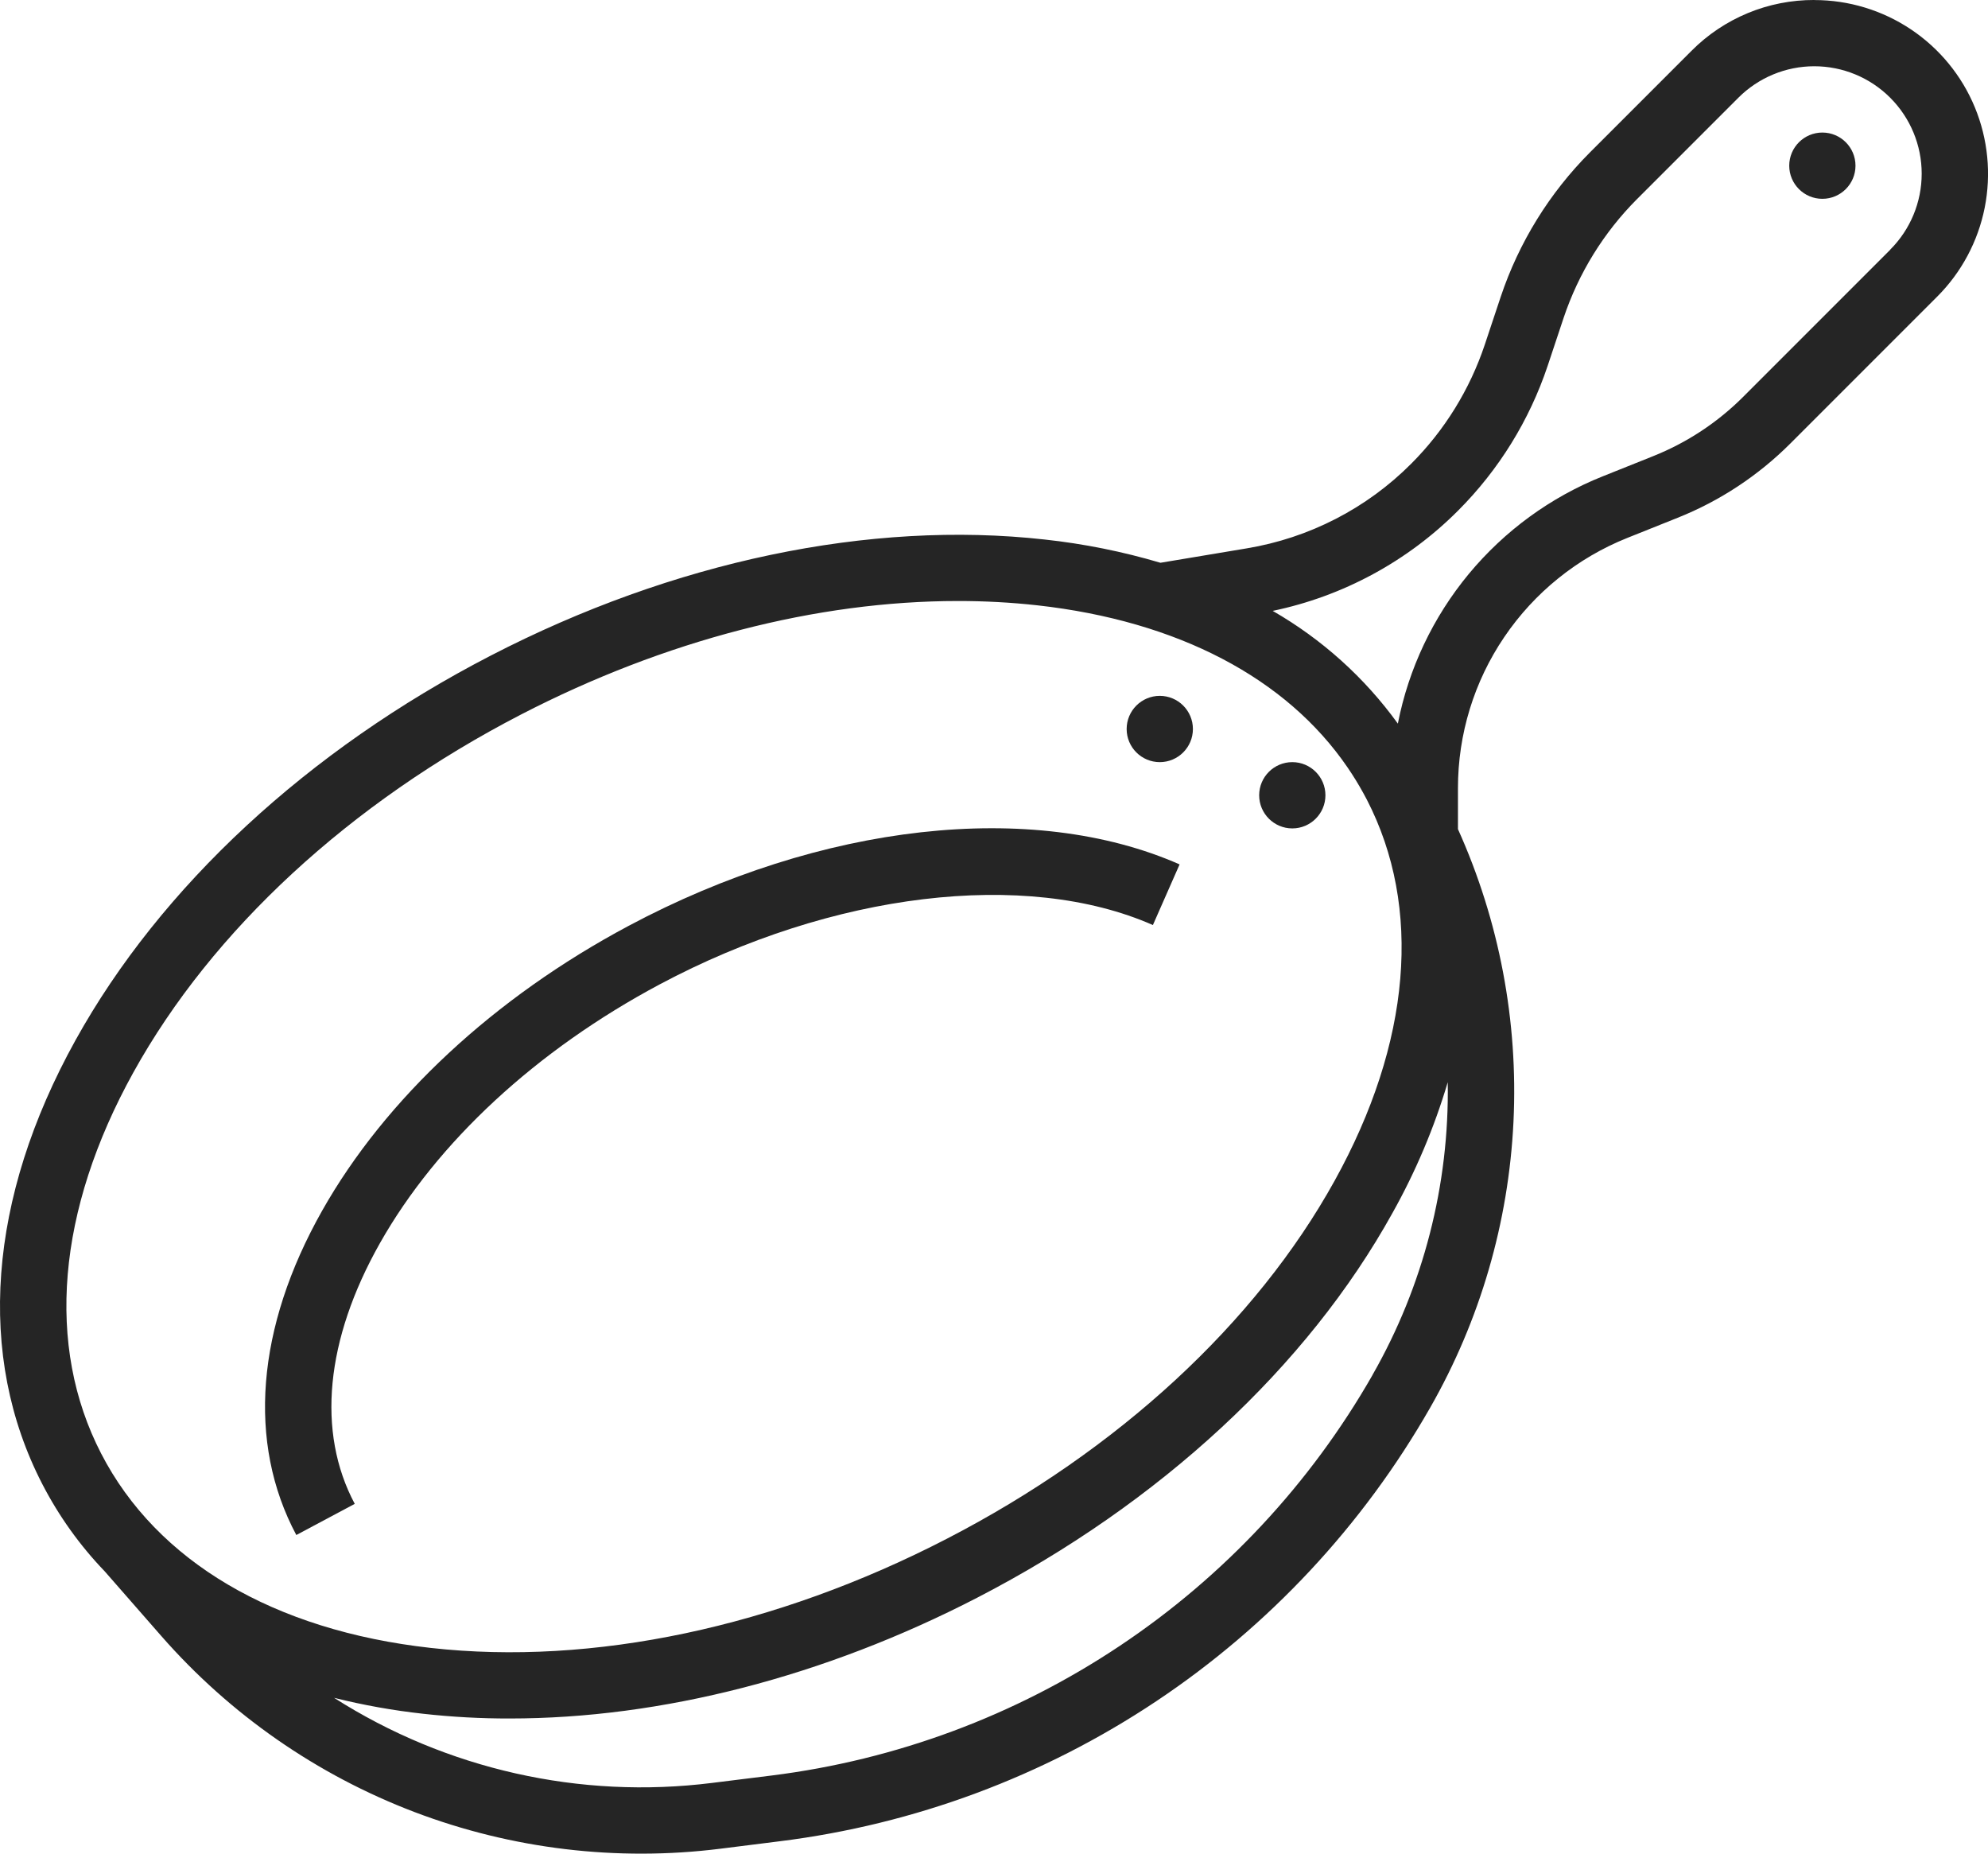
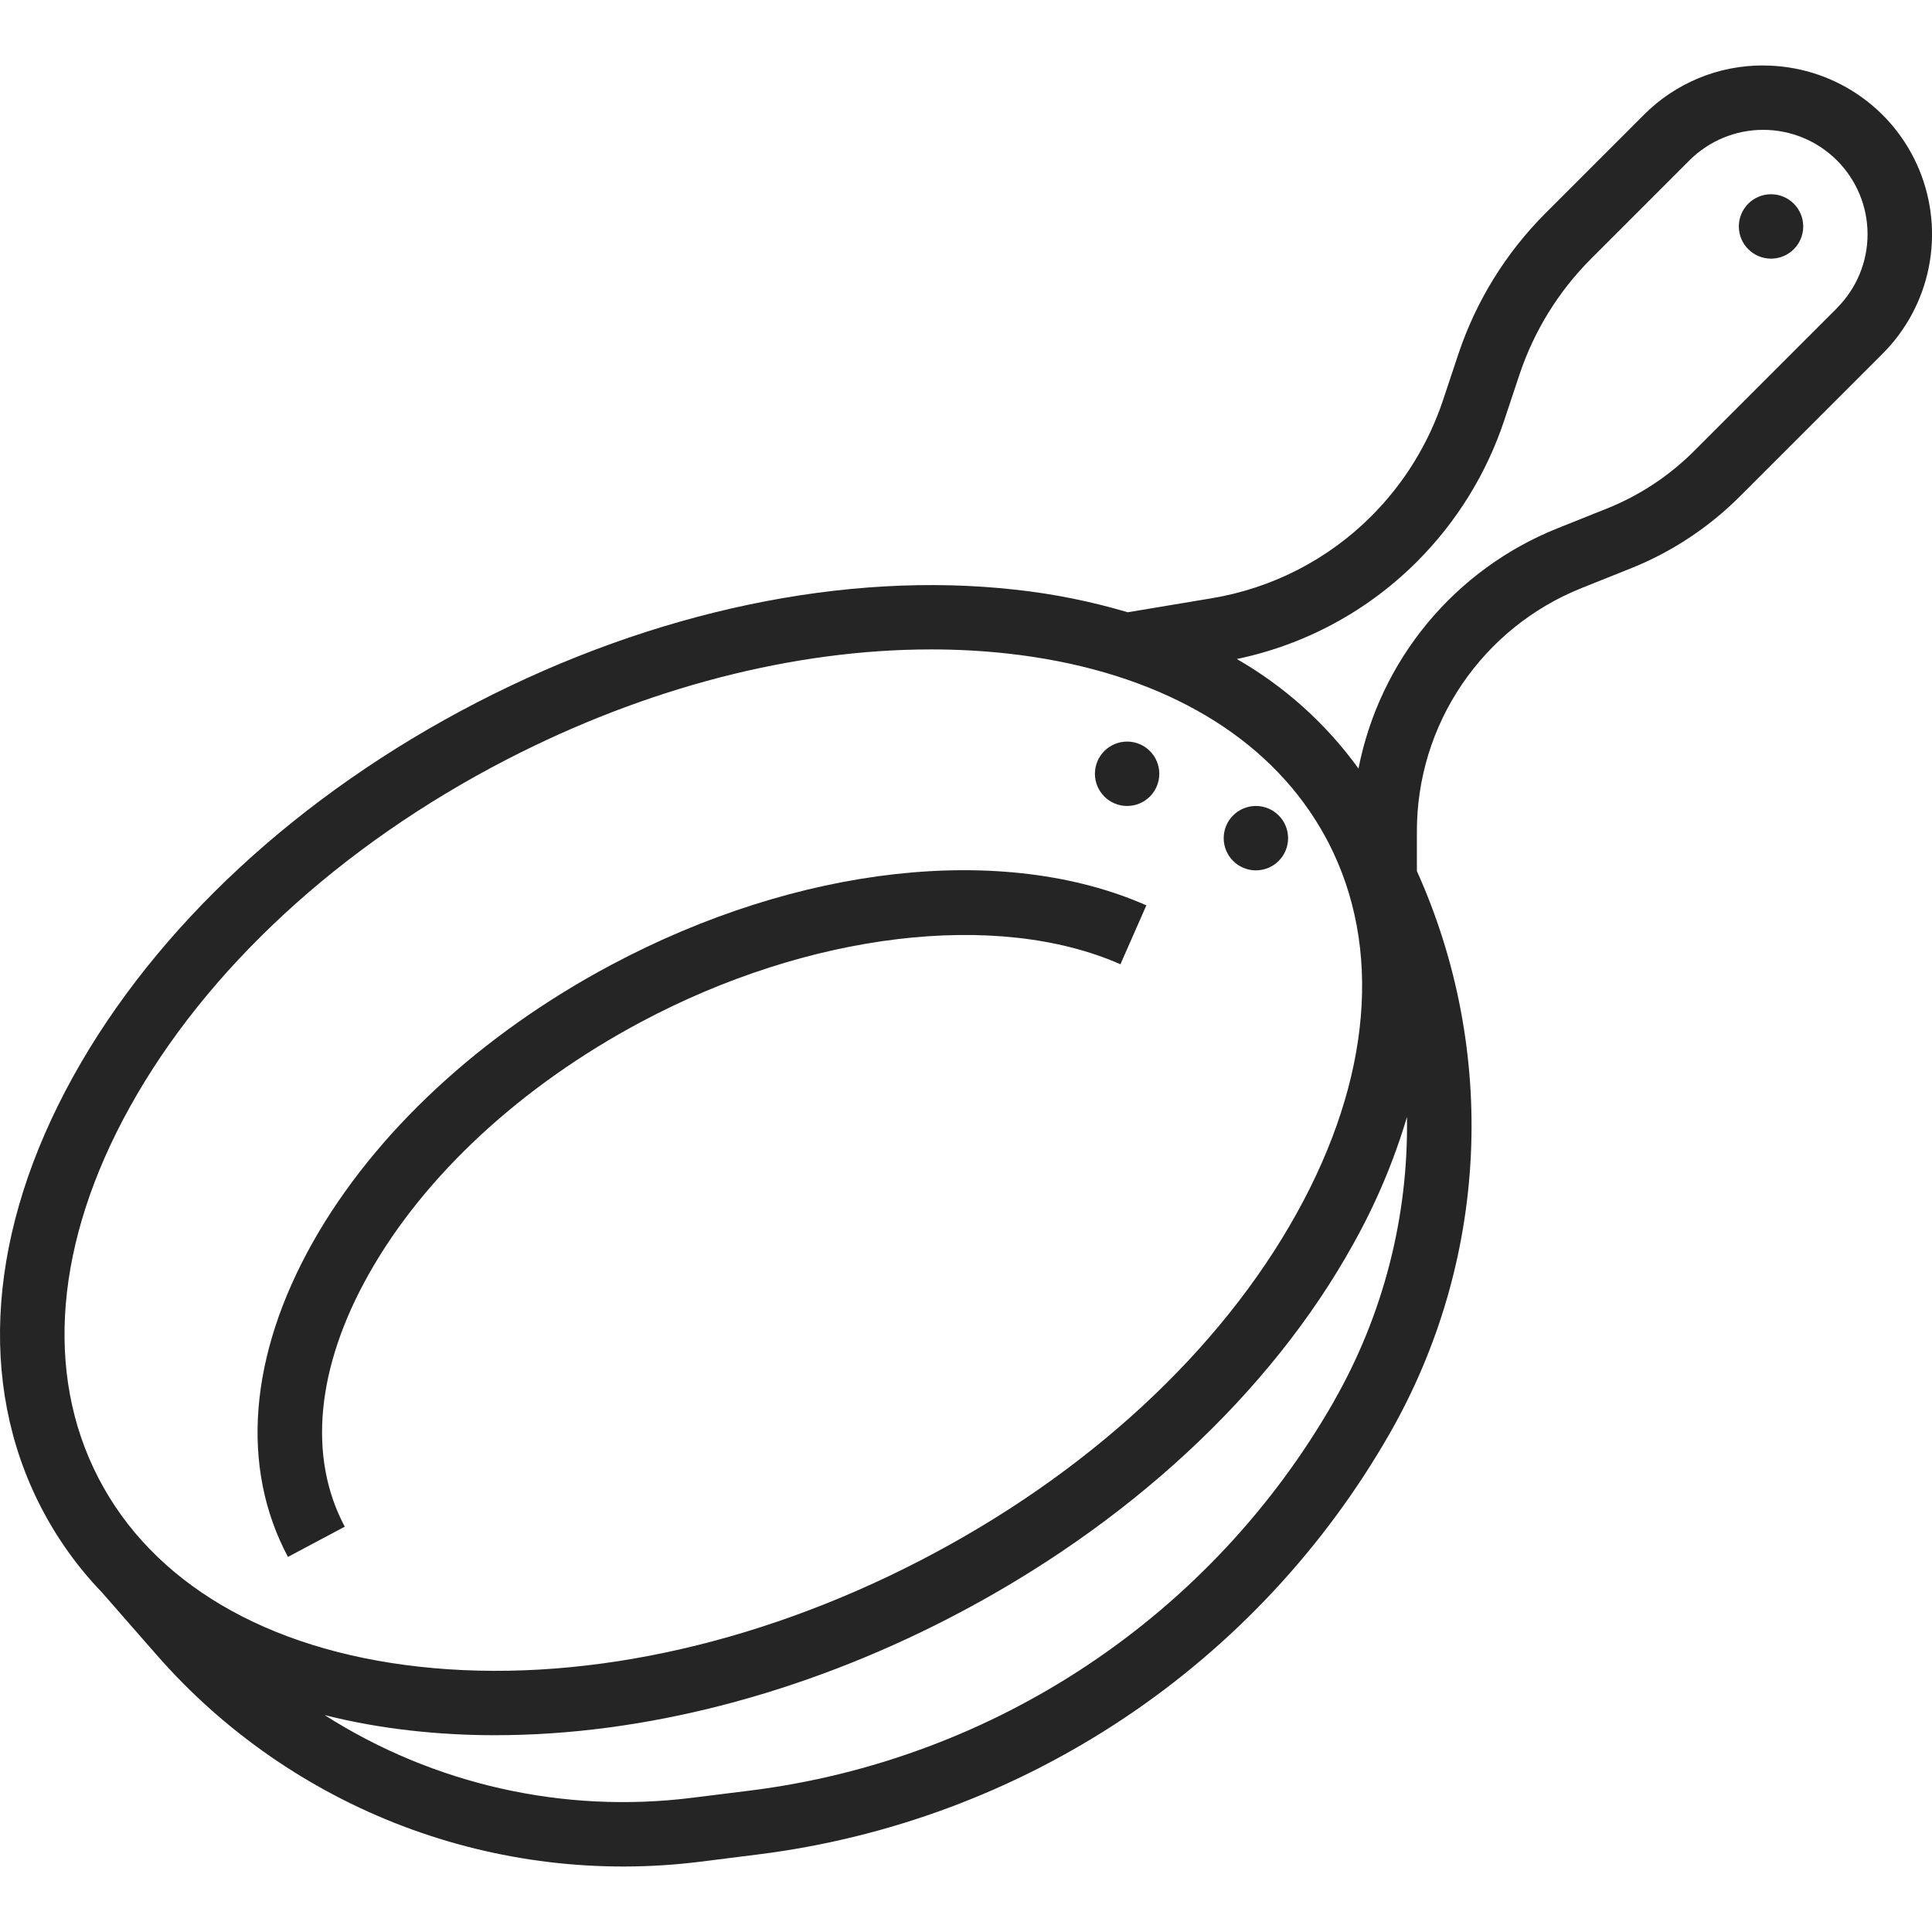
- <svg xmlns="http://www.w3.org/2000/svg" version="1.1" id="svg2" xml:space="preserve" width="40.005" height="37.294" viewBox="0 0 40.005 37.294">
+ <svg xmlns="http://www.w3.org/2000/svg" version="1.1" id="svg2" xml:space="preserve" width="40" height="40" viewBox="0 0 40.005 37.294">
  <defs id="defs6" />
  <g id="g10" transform="matrix(1.333333,0,0,-1.333333,0,37.29362)">
    <g id="g12" transform="translate(4,4.375)">
      <path d="M 1.354,0.903 C 0.777,1.985 0.912,3.381 1.733,4.835 c 0.862,1.526 2.362,2.914 4.224,3.907 2.603,1.388 5.524,1.74 7.443,0.895 l 0.403,0.915 C 11.58,11.531 8.393,11.175 5.486,9.624 3.459,8.543 1.817,7.017 0.862,5.327 -0.133,3.565 -0.272,1.827 0.472,0.433 Z" style="fill:#252525;fill-opacity:1;fill-rule:nonzero;stroke:none" id="path14" />
    </g>
    <g id="g16" transform="translate(17.00391,16.47021)">
      <path d="M 0.5,0 C 0.776,0 1,0.224 1,0.5 1,0.776 0.776,1 0.5,1 0.224,1 0,0.776 0,0.5 0,0.224 0.224,0 0.5,0 Z" style="fill:#252525;fill-opacity:1;fill-rule:nonzero;stroke:none" id="path18" />
    </g>
    <g id="g20" transform="translate(27.00391,24.97021)">
      <path d="M 0.5,0 C 0.776,0 1,0.224 1,0.5 1,0.776 0.776,1 0.5,1 0.224,1 0,0.776 0,0.5 0,0.224 0.224,0 0.5,0 Z" style="fill:#252525;fill-opacity:1;fill-rule:nonzero;stroke:none" id="path22" />
    </g>
    <g id="g24" transform="translate(19.00391,15.47021)">
      <path d="M 0.5,0 C 0.776,0 1,0.224 1,0.5 1,0.776 0.776,1 0.5,1 0.224,1 0,0.776 0,0.5 0,0.224 0.224,0 0.5,0 Z" style="fill:#252525;fill-opacity:1;fill-rule:nonzero;stroke:none" id="path26" />
    </g>
    <g id="g28" transform="translate(0,-0.121582)">
      <path d="m 27.382,28.092 c -0.344,9.43e-4 -0.686,-0.066 -1.004,-0.198 -0.318,-0.132 -0.607,-0.325 -0.85,-0.57 l -1.53,-1.53 c -0.612,-0.613 -1.074,-1.36 -1.349,-2.182 l -0.241,-0.724 c -0.226,-0.674 -0.605,-1.288 -1.107,-1.791 -0.674,-0.677 -1.544,-1.124 -2.487,-1.28 l -1.3,-0.217 c -0.571,0.169 -1.156,0.287 -1.749,0.351 C 13.132,20.245 10.162,19.623 7.406,18.199 4.649,16.775 2.424,14.714 1.139,12.395 -0.183,10.01 -0.36,7.632 0.638,5.699 0.887,5.217 1.204,4.773 1.58,4.382 L 2.435,3.405 C 3.472,2.221 4.783,1.31 6.254,0.75 7.725,0.191 9.311,7.61e-4 10.872,0.196 l 0.9,0.113 c 2.031,0.254 3.975,0.977 5.678,2.112 1.703,1.135 3.118,2.652 4.134,4.429 0.754,1.319 1.185,2.798 1.258,4.315 0.073,1.517 -0.214,3.031 -0.838,4.416 v 0.619 c 7e-6,0.813 0.243,1.607 0.699,2.279 0.456,0.673 1.102,1.194 1.857,1.496 l 0.76,0.304 c 0.637,0.254 1.216,0.636 1.701,1.121 l 2.216,2.216 c 0.367,0.367 0.616,0.834 0.717,1.342 0.101,0.508 0.049,1.036 -0.149,1.515 -0.198,0.479 -0.534,0.888 -0.965,1.176 -0.431,0.288 -0.938,0.442 -1.456,0.442 z M 2.013,11.91 c 1.19,2.148 3.268,4.066 5.852,5.401 2.168,1.12 4.466,1.712 6.592,1.712 0.4,4.42e-4 0.801,-0.021 1.199,-0.065 2.121,-0.237 3.759,-1.098 4.681,-2.445 0.022,-0.032 0.043,-0.064 0.064,-0.096 0.082,-0.126 0.158,-0.257 0.228,-0.391 0.84,-1.627 0.667,-3.669 -0.487,-5.752 C 18.952,8.125 16.874,6.207 14.29,4.873 11.708,3.538 8.941,2.953 6.5,3.226 4.133,3.49 2.367,4.531 1.527,6.158 0.687,7.784 0.859,9.827 2.013,11.91 Z M 20.716,7.346 C 19.778,5.704 18.47,4.303 16.896,3.254 15.322,2.204 13.525,1.536 11.649,1.301 L 10.748,1.189 C 8.755,0.939 6.736,1.393 5.042,2.473 5.485,2.362 5.935,2.282 6.389,2.232 6.822,2.184 7.258,2.16 7.694,2.161 c 2.286,0 4.746,0.63 7.055,1.823 2.757,1.424 4.982,3.485 6.267,5.805 0.35,0.625 0.63,1.286 0.834,1.973 0.025,-1.547 -0.367,-3.072 -1.135,-4.416 z m 7.813,16.978 -2.216,-2.216 c -0.389,-0.39 -0.853,-0.696 -1.365,-0.9 L 24.188,20.904 c -0.786,-0.314 -1.48,-0.821 -2.02,-1.472 -0.54,-0.652 -0.908,-1.428 -1.071,-2.259 -0.502,0.695 -1.146,1.274 -1.889,1.701 1.062,0.221 2.036,0.748 2.801,1.516 0.612,0.613 1.074,1.36 1.349,2.182 l 0.241,0.724 c 0.226,0.674 0.605,1.288 1.107,1.791 l 1.53,1.53 c 0.304,0.304 0.716,0.475 1.146,0.475 0.43,6e-6 0.842,-0.171 1.146,-0.475 0.304,-0.304 0.475,-0.716 0.475,-1.146 6e-6,-0.43 -0.171,-0.842 -0.475,-1.146 z" style="fill:#252525;fill-opacity:1;fill-rule:nonzero;stroke:none" id="path30" />
    </g>
  </g>
</svg>
